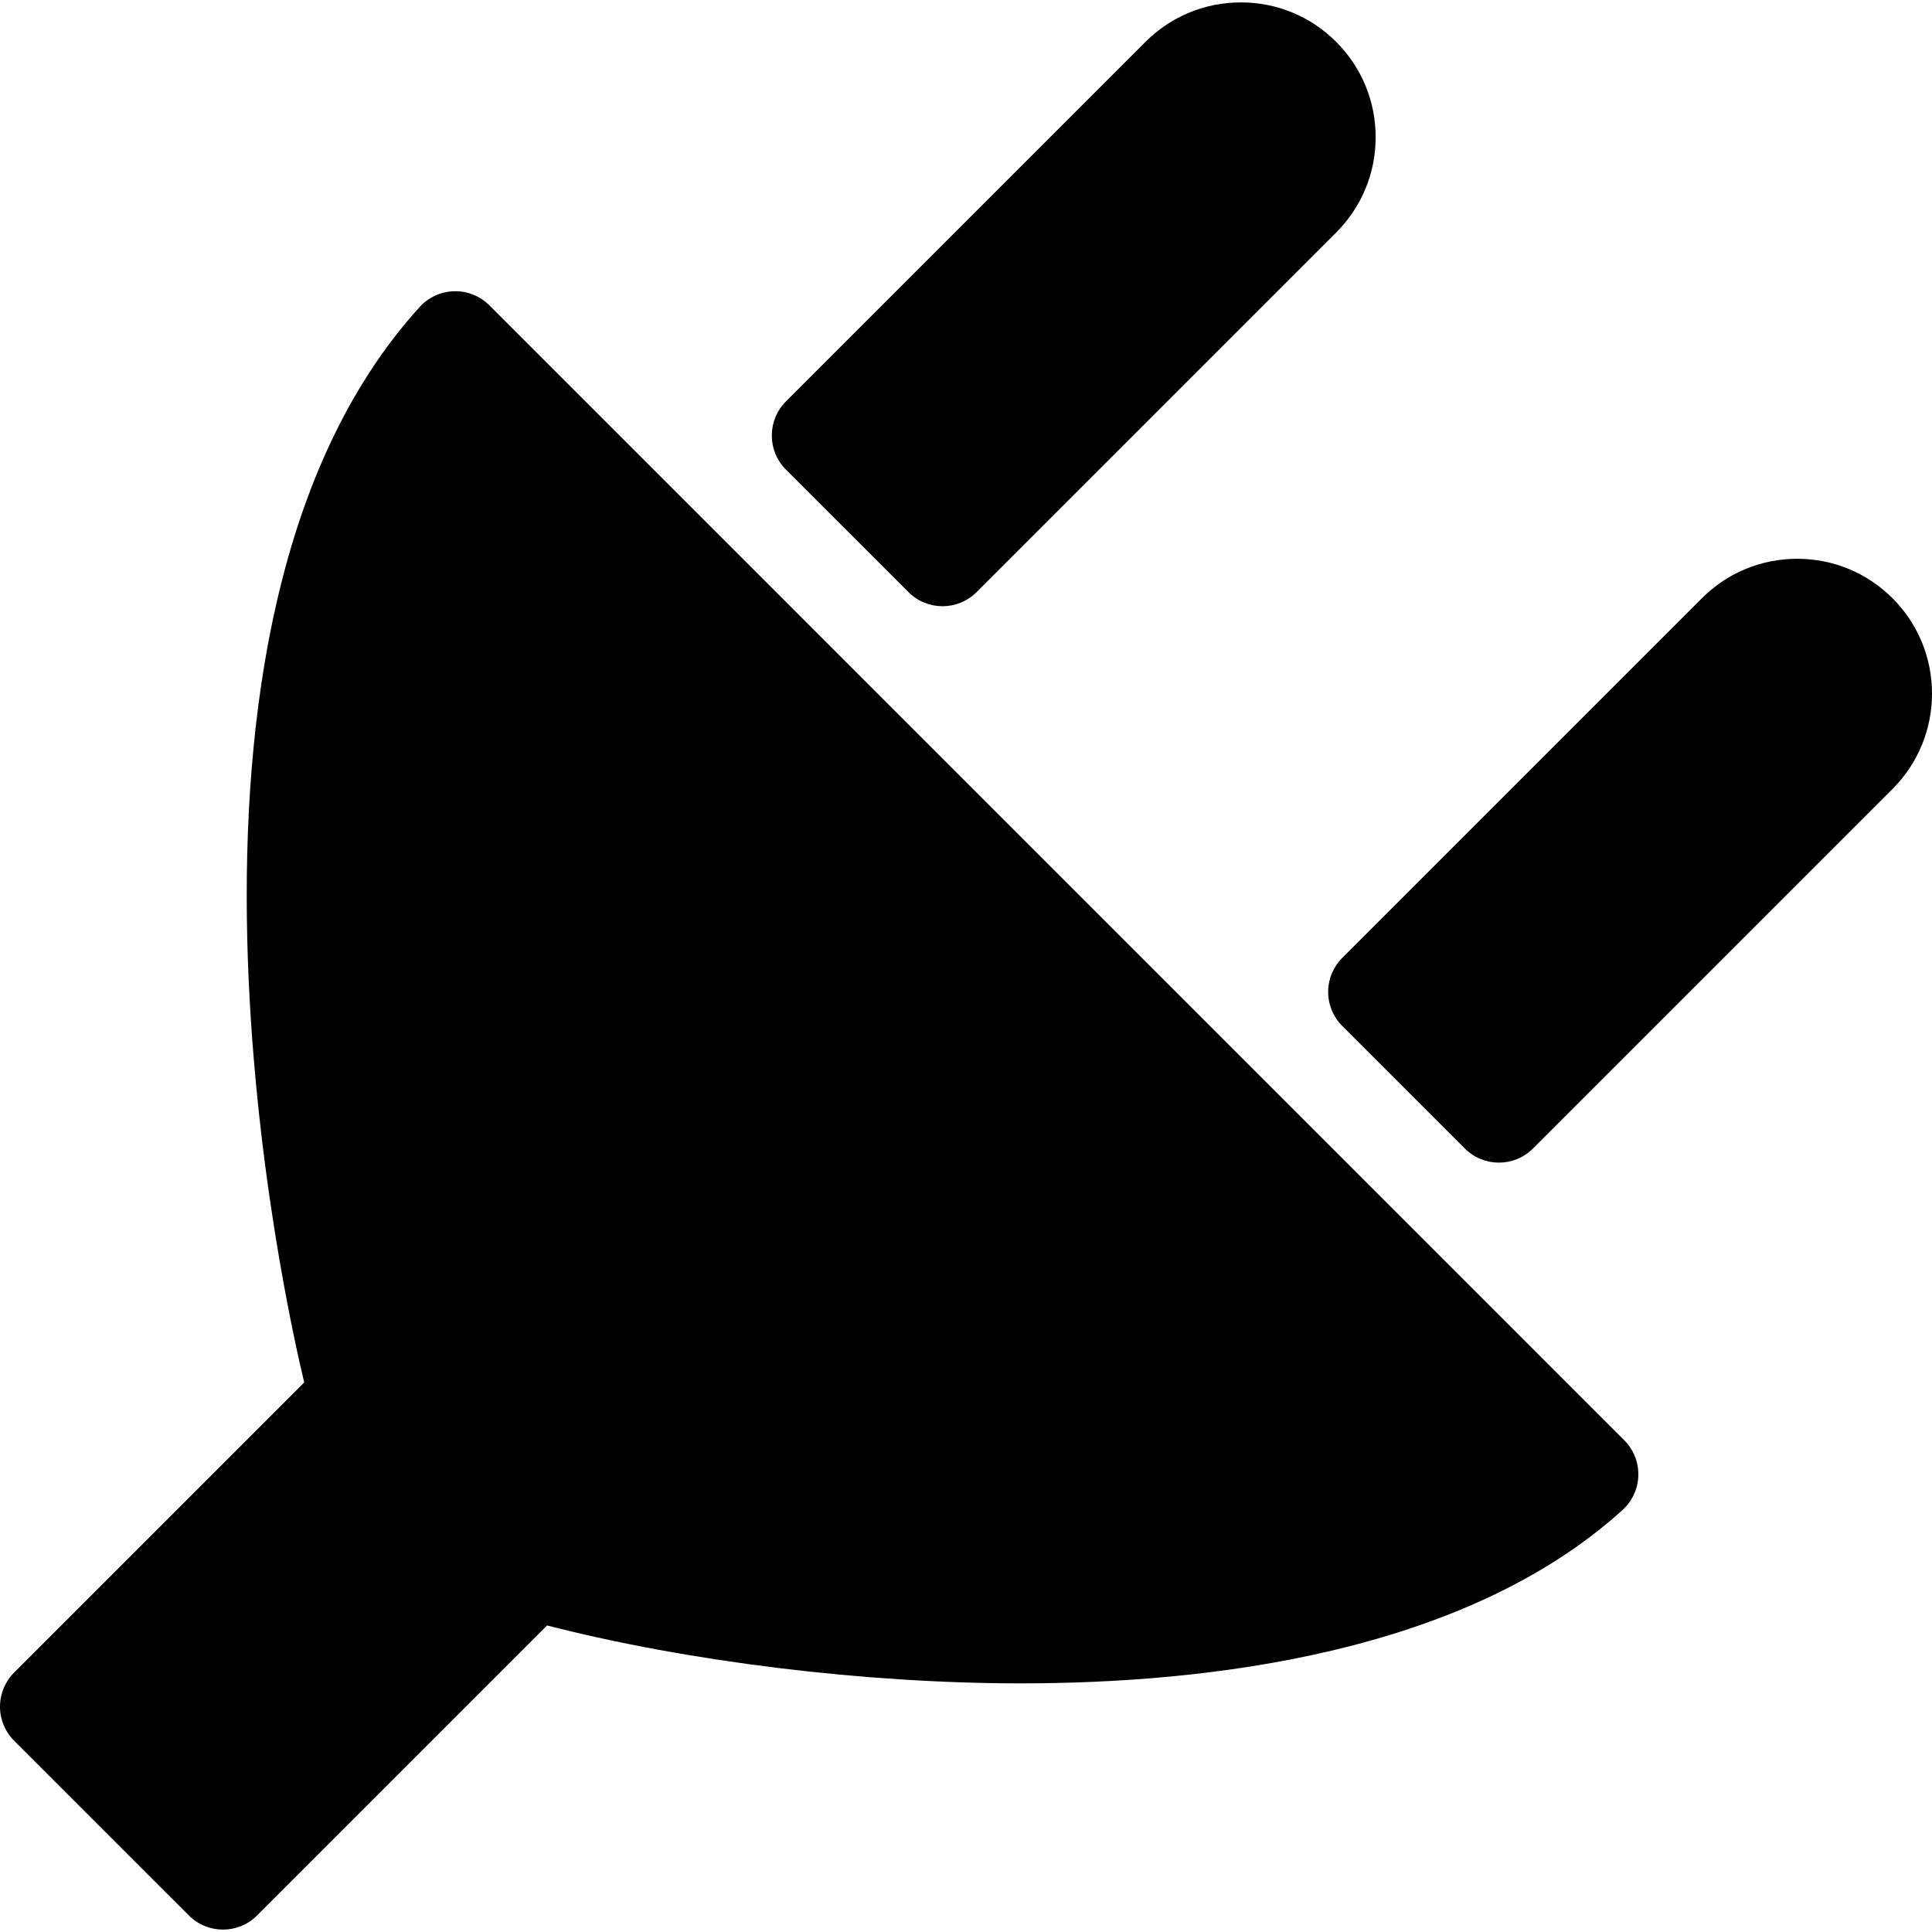
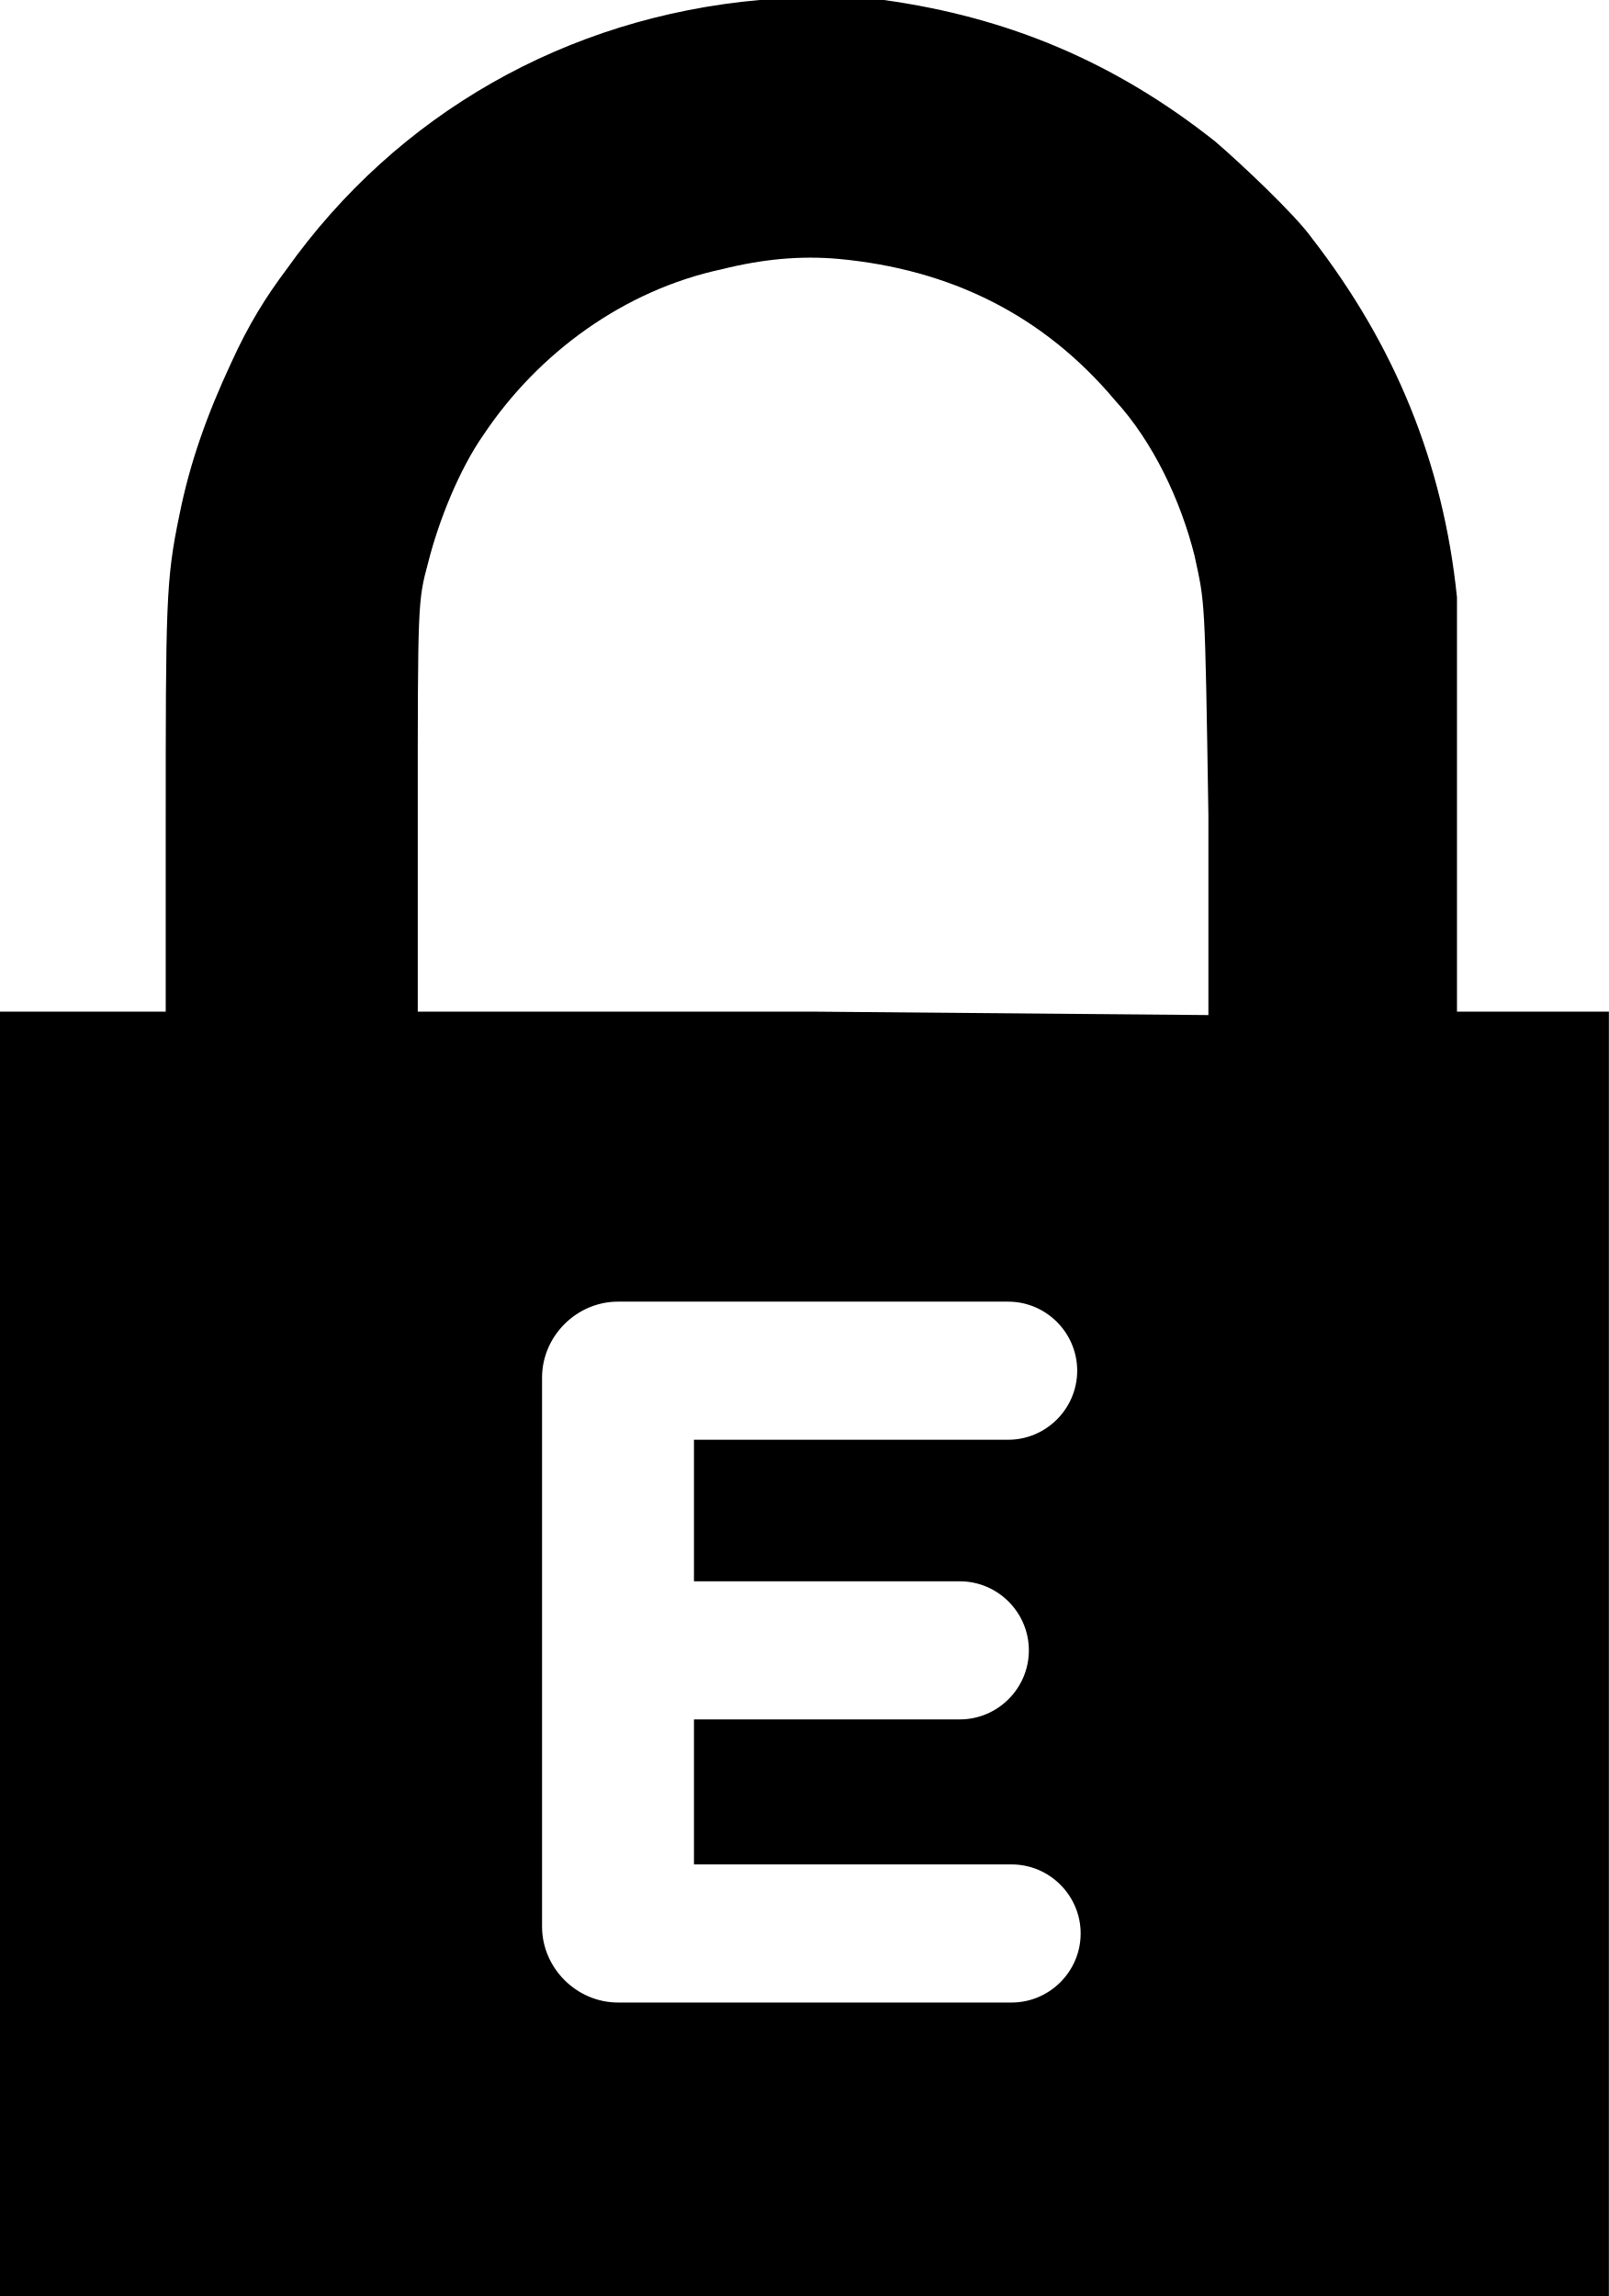
- <svg xmlns="http://www.w3.org/2000/svg" version="1.1" id="Capa_1" x="0px" y="0px" width="99.012px" height="99.012px" viewBox="0 0 99.012 99.012" style="enable-background:new 0 0 99.012 99.012;" xml:space="preserve">
-   <g>
-     <g>
-       <path d="M25.08,15.648c-0.478-0.478-1.135-0.742-1.805-0.723c-0.675,0.017-1.314,0.309-1.768,0.808    c-14.829,16.325-6.762,51.623-5.916,55.115L0.723,85.717C0.26,86.18,0,86.808,0,87.463c0,0.654,0.26,1.283,0.723,1.746    l8.958,8.957c0.482,0.48,1.114,0.723,1.746,0.723c0.631,0,1.264-0.24,1.745-0.723l14.865-14.864    c7.237,1.859,16.289,2.968,24.28,2.968c9.599,0,22.739-1.543,30.836-8.886c0.5-0.454,0.793-1.093,0.809-1.769    c0.018-0.676-0.245-1.328-0.723-1.805L25.08,15.648z" />
-       <path d="M46.557,30.345c0.482,0.482,1.114,0.723,1.746,0.723c0.632,0,1.264-0.241,1.746-0.724l18.428-18.428    c1.305-1.305,2.023-3.04,2.023-4.885c0-1.846-0.719-3.582-2.023-4.886c-1.305-1.305-3.039-2.022-4.885-2.022    c-1.845,0-3.581,0.718-4.887,2.022L40.277,20.574c-0.964,0.964-0.964,2.527,0,3.492L46.557,30.345z" />
-       <path d="M96.99,30.661c-1.305-1.305-3.039-2.024-4.885-2.024c-1.847,0-3.582,0.718-4.886,2.023L68.79,49.089    c-0.464,0.463-0.724,1.091-0.724,1.746s0.26,1.282,0.724,1.746l6.28,6.278c0.481,0.482,1.113,0.724,1.746,0.724    c0.631,0,1.264-0.241,1.746-0.724l18.43-18.429C99.686,37.735,99.686,33.353,96.99,30.661z" />
-     </g>
-   </g>
-   <g>
- </g>
-   <g>
- </g>
-   <g>
- </g>
-   <g>
- </g>
-   <g>
- </g>
-   <g>
- </g>
-   <g>
- </g>
-   <g>
- </g>
-   <g>
- </g>
-   <g>
- </g>
-   <g>
- </g>
-   <g>
- </g>
-   <g>
- </g>
-   <g>
- </g>
-   <g>
- </g>
+ <svg xmlns="http://www.w3.org/2000/svg" version="1.1" id="Layer_1" x="0px" y="0px" viewBox="0 0 46.6 66.5" style="enable-background:new 0 0 46.6 66.5;" xml:space="preserve">
+   <path d="M44.4,29.3h-2.2v-5.7c0-3.3,0-5.9,0-6.3C41.8,13.4,40.4,10,38,6.9c-0.5-0.7-2.1-2.2-2.8-2.8c-2.9-2.3-6-3.6-9.6-4.1  c-0.7,0-2.9,0-3.6,0C16.4,0.5,11.5,3.3,8.3,7.8c-0.6,0.8-1.1,1.6-1.6,2.7C6,12,5.5,13.4,5.2,14.9c-0.4,1.9-0.4,2.6-0.4,9.1v5.3H2.4  H0v18.6v18.6h23.3h23.3V47.9V29.3H44.4z M29.3,58H17.9c-1.2,0-2.2-1-2.2-2.2V39.9c0-1.2,1-2.2,2.2-2.2h11.3c1.1,0,2,0.9,2,2  s-0.9,2-2,2h-9.1v4.1h7.7c1.1,0,2,0.9,2,2s-0.9,2-2,2h-7.7V54h9.2c1.1,0,2,0.9,2,2S30.4,58,29.3,58z M23.5,29.3H12.1v-5.7  c0-6.1,0-6.2,0.3-7.3c0.3-1.2,0.9-2.7,1.6-3.7c1.6-2.4,4.1-4.2,6.9-4.8c1.2-0.3,2.3-0.4,3.4-0.3c3.2,0.3,5.9,1.6,8,4.1  c1.1,1.2,1.9,2.9,2.3,4.5c0.3,1.4,0.3,1.1,0.4,7.5v5.8L23.5,29.3L23.5,29.3z" />
</svg>
